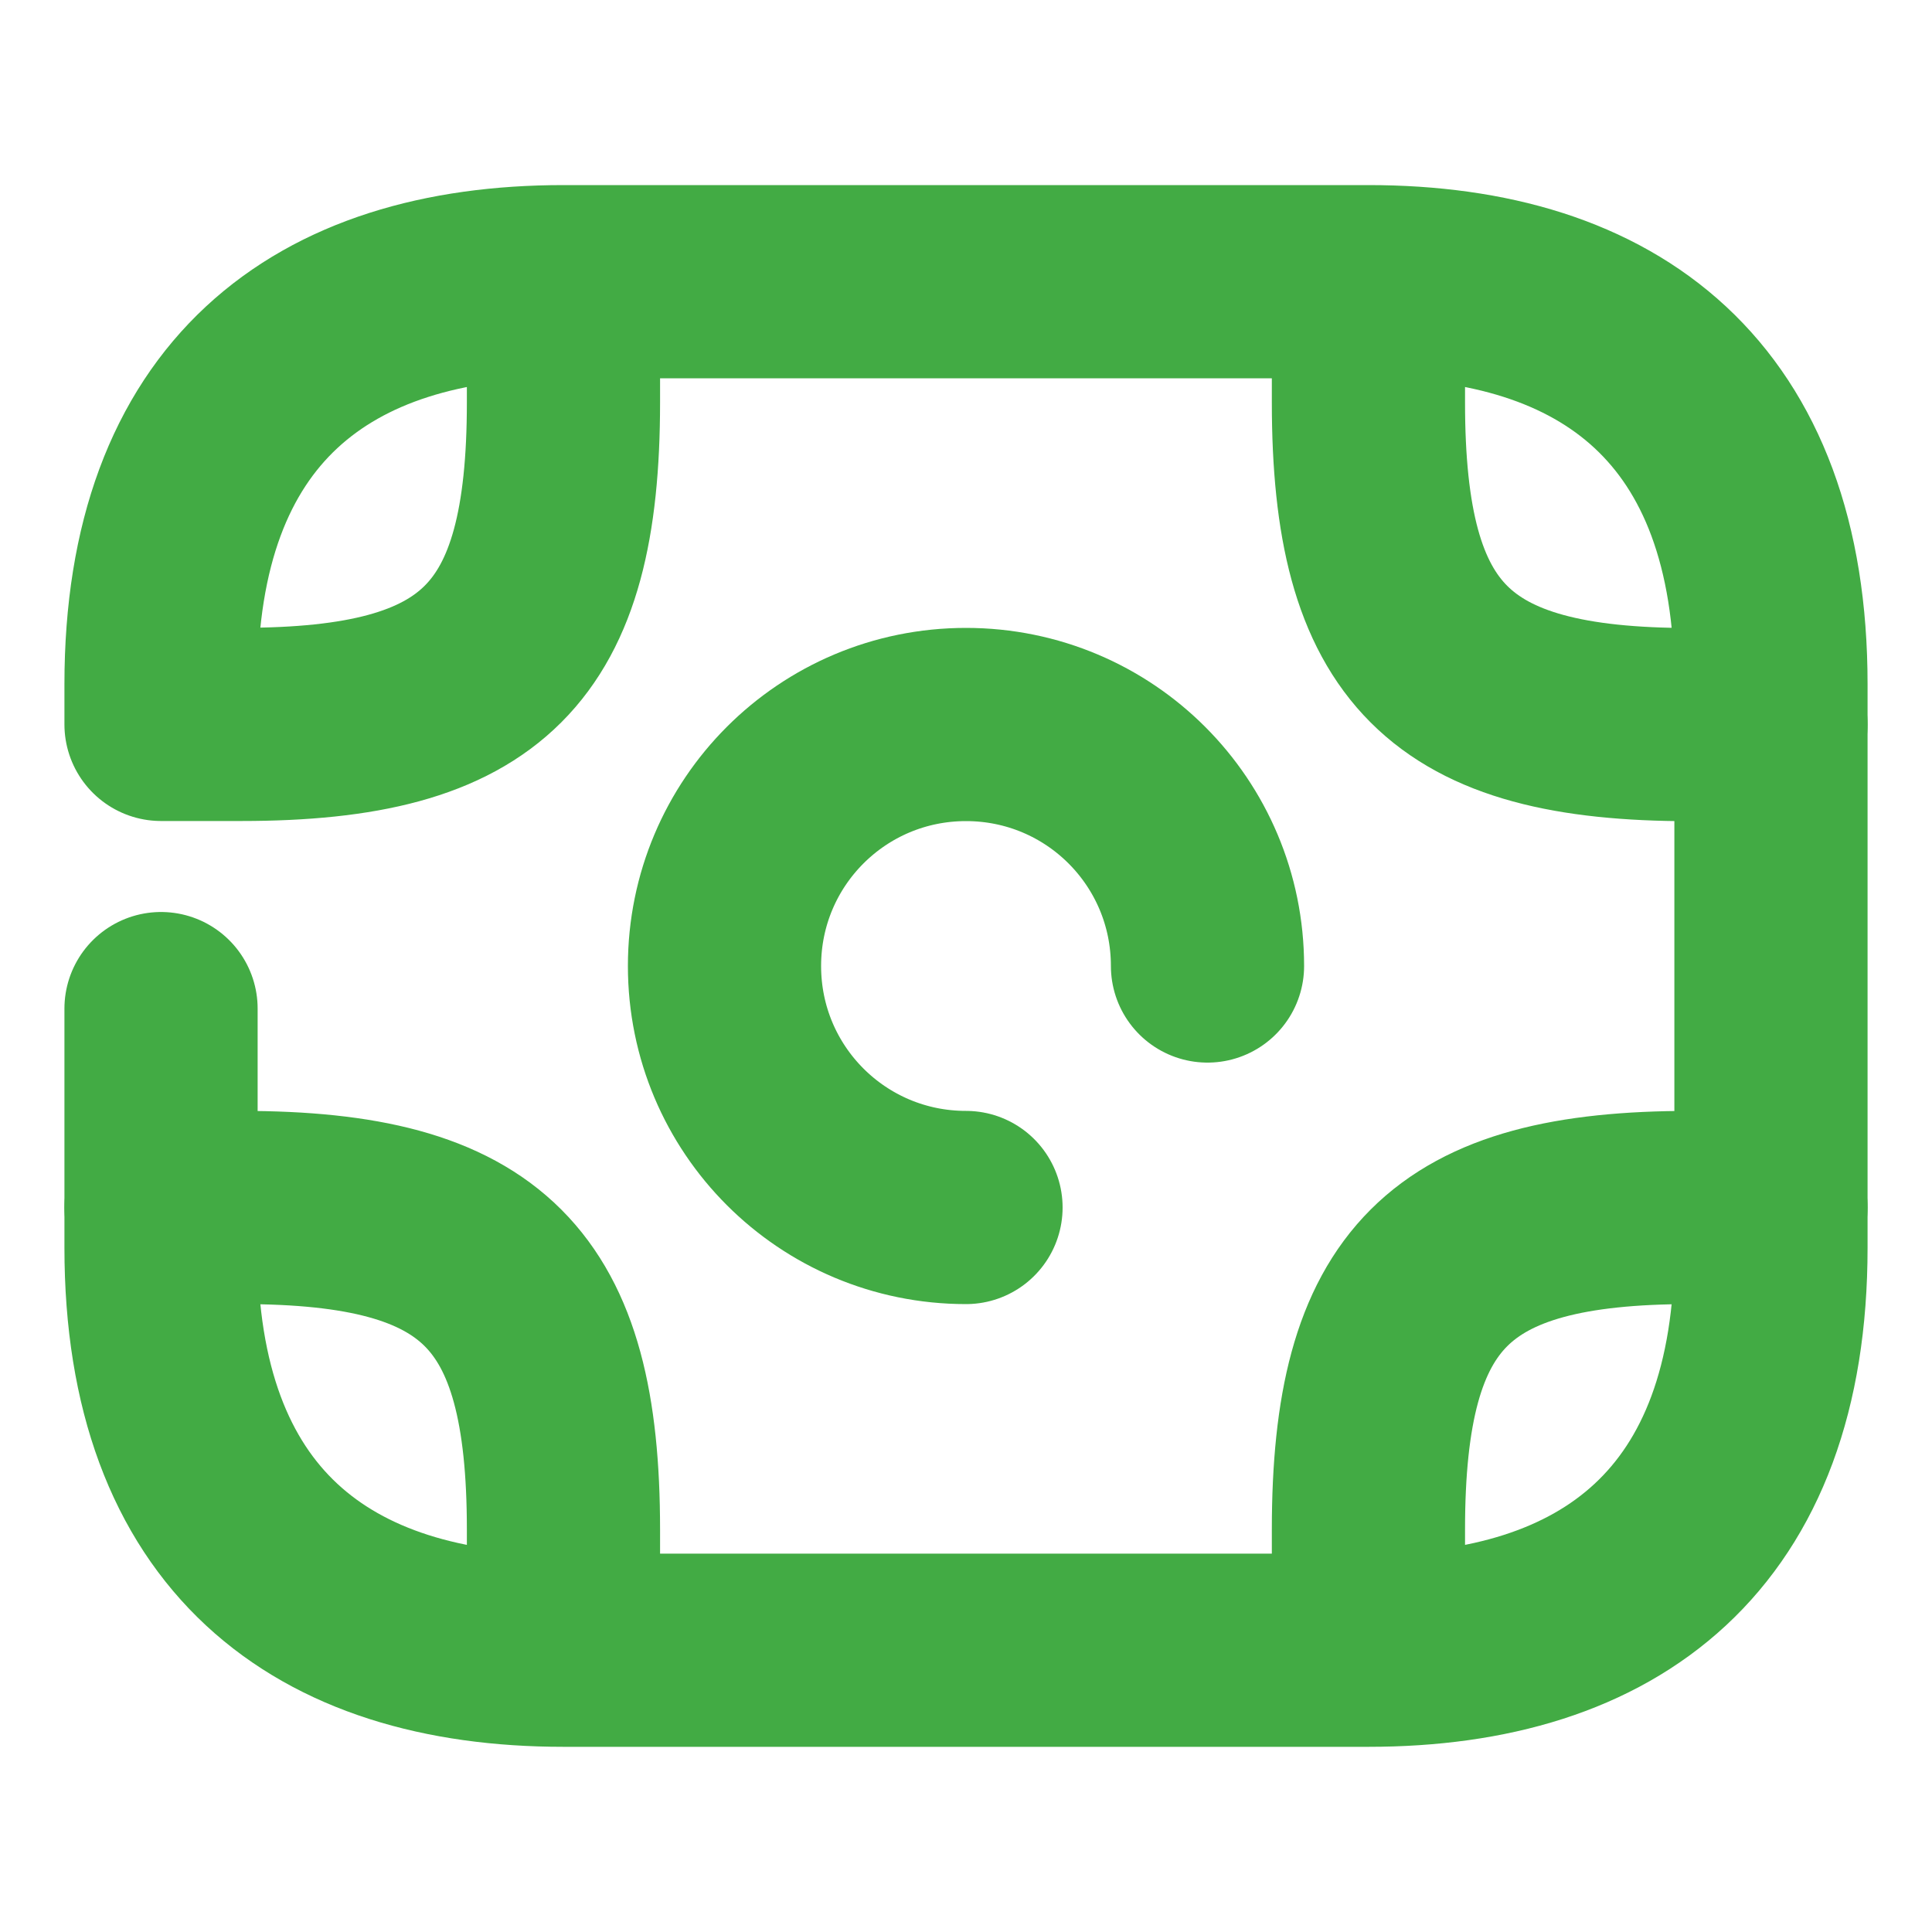
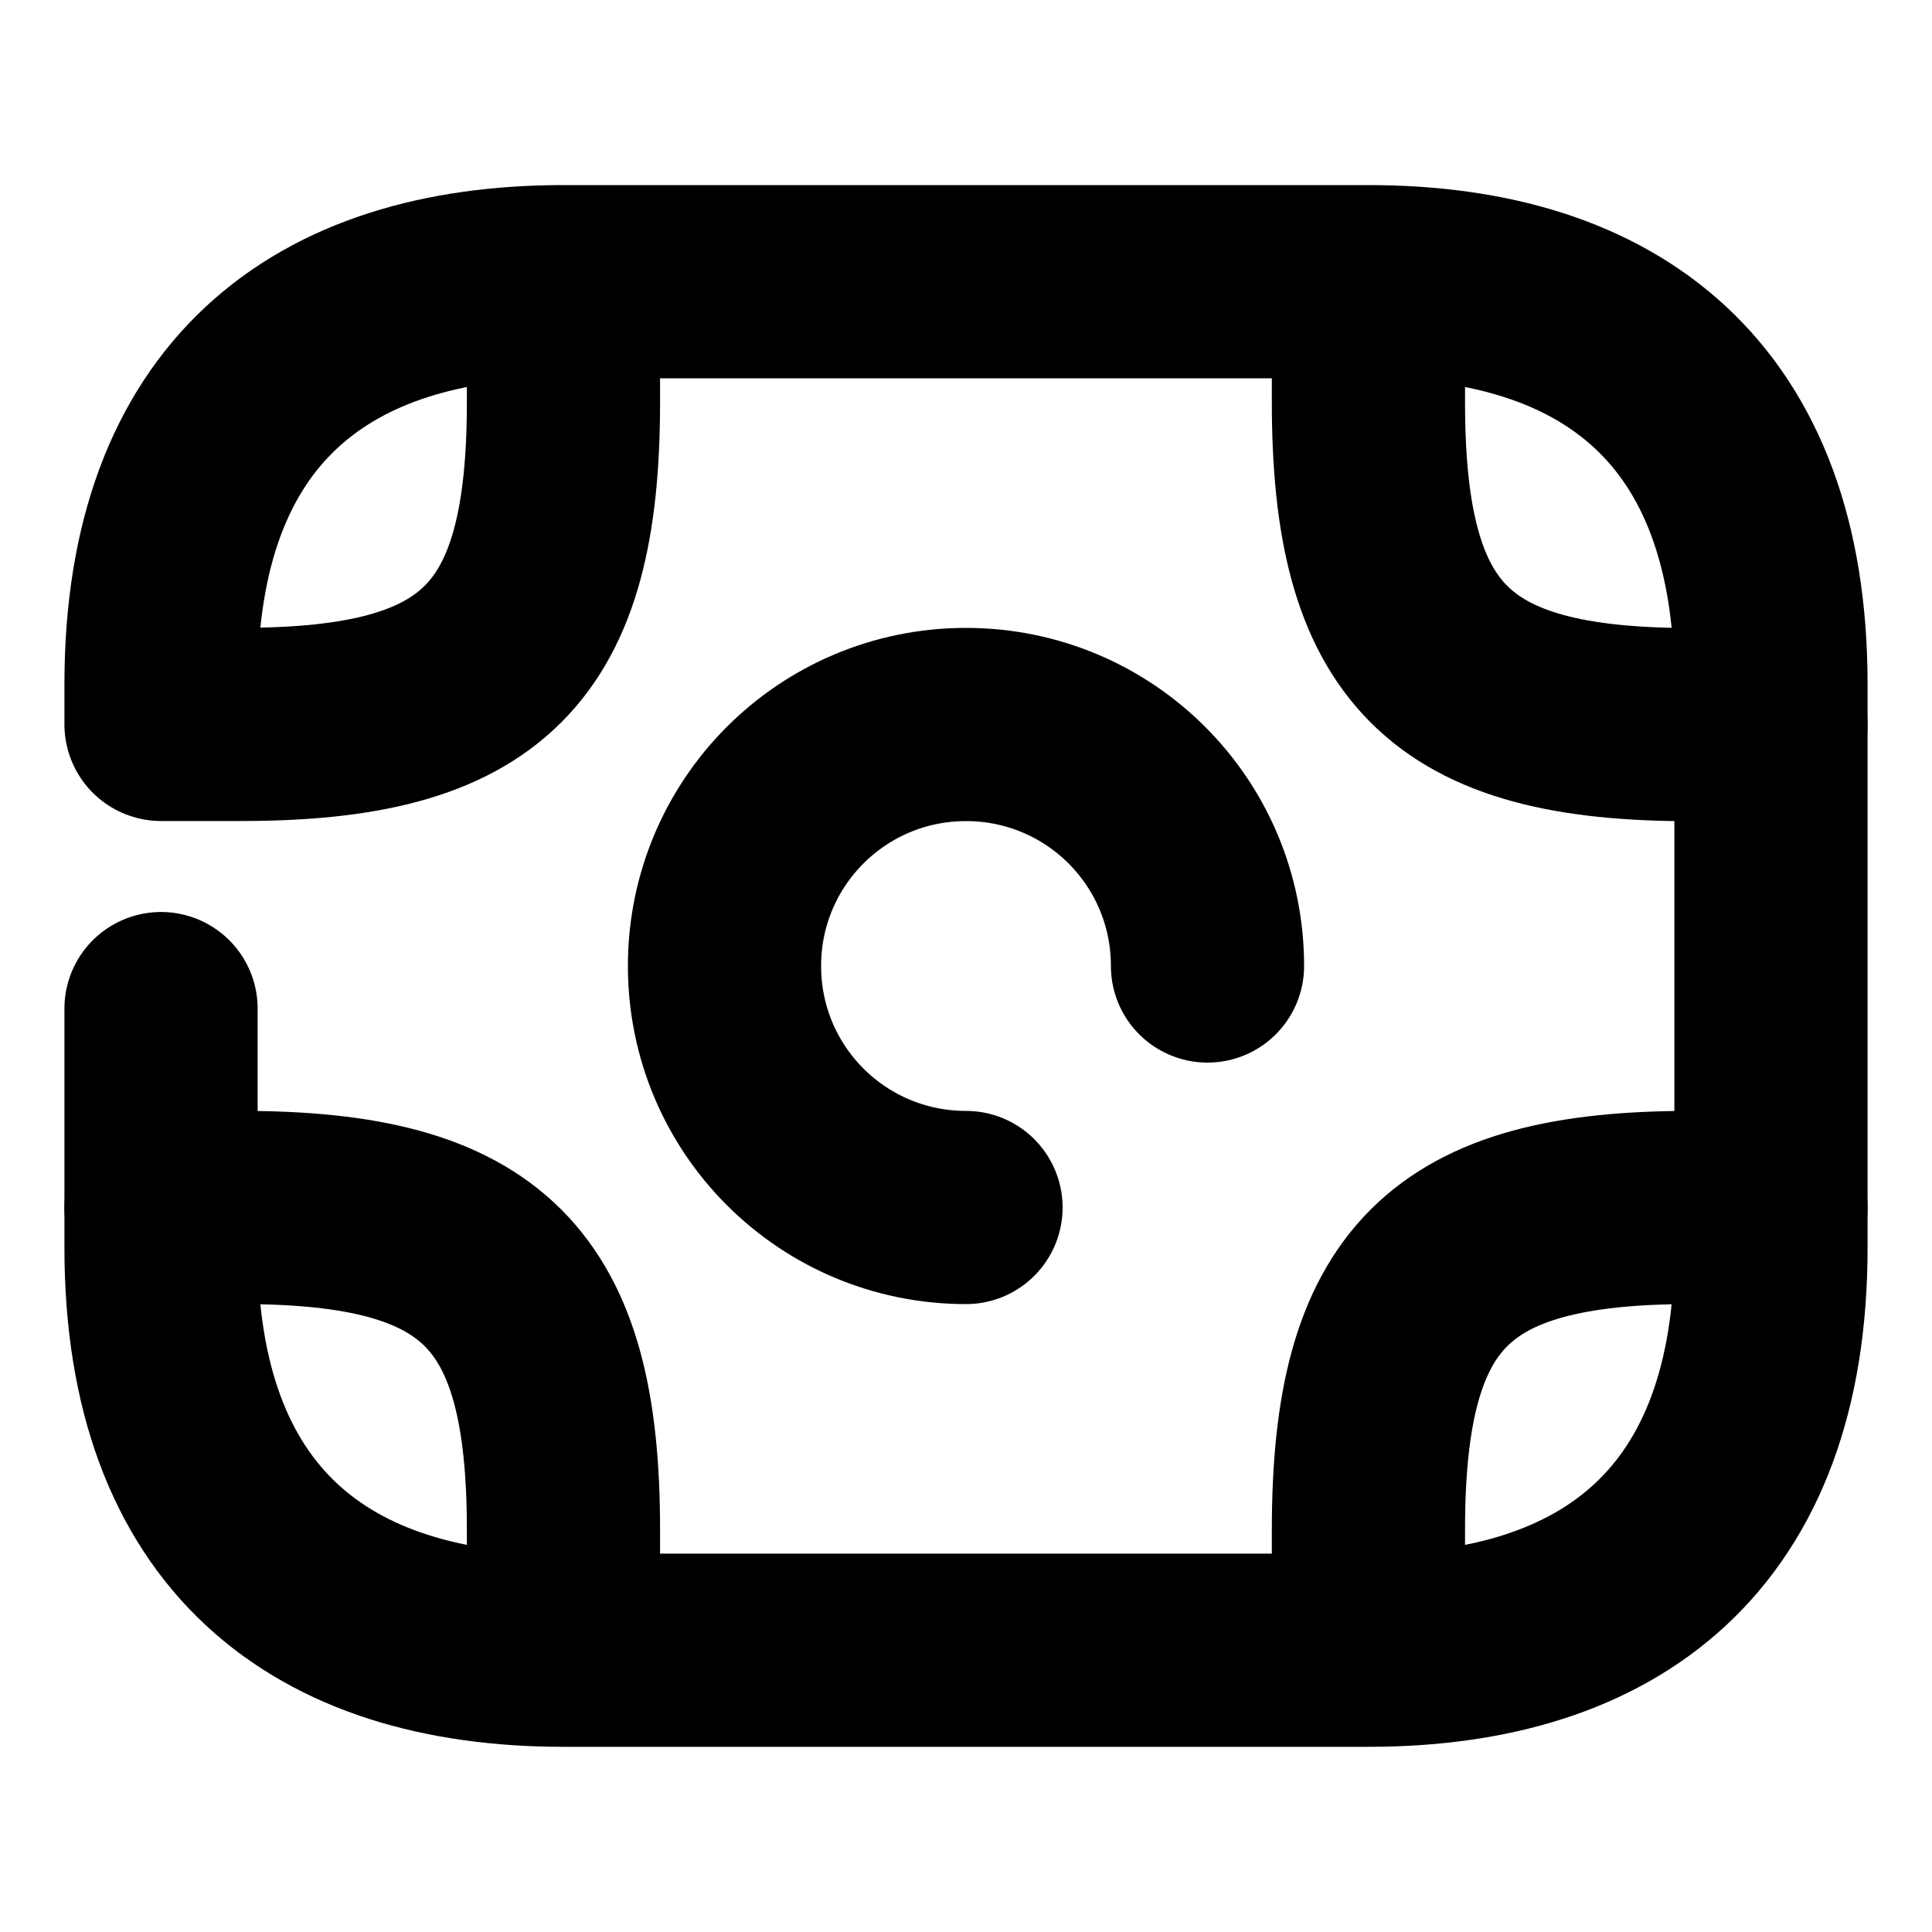
<svg xmlns="http://www.w3.org/2000/svg" title="Банкомат" viewBox="0 0 20 20" fill="none">
-   <path d="M1.667 10.441V12.916C1.667 15.833 3.333 17.083 5.833 17.083H14.166C16.666 17.083 18.333 15.833 18.333 12.916V7.083C18.333 4.166 16.666 2.916 14.166 2.916H5.833C3.333 2.916 1.667 4.166 1.667 7.083V7.499H2.5C5 7.499 5.833 6.666 5.833 4.166V3.333" stroke="#42AB44" stroke-width="2" stroke-miterlimit="10" stroke-linecap="round" stroke-linejoin="round" />
-   <path d="M12.5 10C12.5 8.617 11.383 7.5 10 7.5C8.617 7.5 7.5 8.617 7.5 10C7.5 11.383 8.617 12.5 10 12.5" stroke="#42AB44" stroke-width="2" stroke-miterlimit="10" stroke-linecap="round" stroke-linejoin="round" />
-   <path d="M18.333 7.501H17.5C15 7.501 14.166 6.667 14.166 4.167V3.334" stroke="#42AB44" stroke-width="2" stroke-miterlimit="10" stroke-linecap="round" stroke-linejoin="round" />
-   <path d="M1.667 12.5H2.5C5 12.5 5.833 13.333 5.833 15.833V16.667" stroke="#42AB44" stroke-width="2" stroke-miterlimit="10" stroke-linecap="round" stroke-linejoin="round" />
-   <path d="M18.333 12.5H17.5C15 12.5 14.166 13.333 14.166 15.833V16.667" stroke="#42AB44" stroke-width="2" stroke-miterlimit="10" stroke-linecap="round" stroke-linejoin="round" />
+   <path d="M1.667 10.441V12.916C1.667 15.833 3.333 17.083 5.833 17.083H14.166C16.666 17.083 18.333 15.833 18.333 12.916V7.083C18.333 4.166 16.666 2.916 14.166 2.916H5.833C3.333 2.916 1.667 4.166 1.667 7.083V7.499H2.5C5 7.499 5.833 6.666 5.833 4.166V3.333" stroke="currentColor" stroke-width="2" stroke-miterlimit="10" stroke-linecap="round" stroke-linejoin="round" />
+   <path d="M12.5 10C12.5 8.617 11.383 7.5 10 7.5C8.617 7.5 7.5 8.617 7.5 10C7.5 11.383 8.617 12.5 10 12.5" stroke="currentColor" stroke-width="2" stroke-miterlimit="10" stroke-linecap="round" stroke-linejoin="round" />
+   <path d="M18.333 7.501H17.5C15 7.501 14.166 6.667 14.166 4.167V3.334" stroke="currentColor" stroke-width="2" stroke-miterlimit="10" stroke-linecap="round" stroke-linejoin="round" />
+   <path d="M1.667 12.5H2.5C5 12.5 5.833 13.333 5.833 15.833V16.667" stroke="currentColor" stroke-width="2" stroke-miterlimit="10" stroke-linecap="round" stroke-linejoin="round" />
+   <path d="M18.333 12.5H17.5C15 12.5 14.166 13.333 14.166 15.833V16.667" stroke="currentColor" stroke-width="2" stroke-miterlimit="10" stroke-linecap="round" stroke-linejoin="round" />
</svg>
